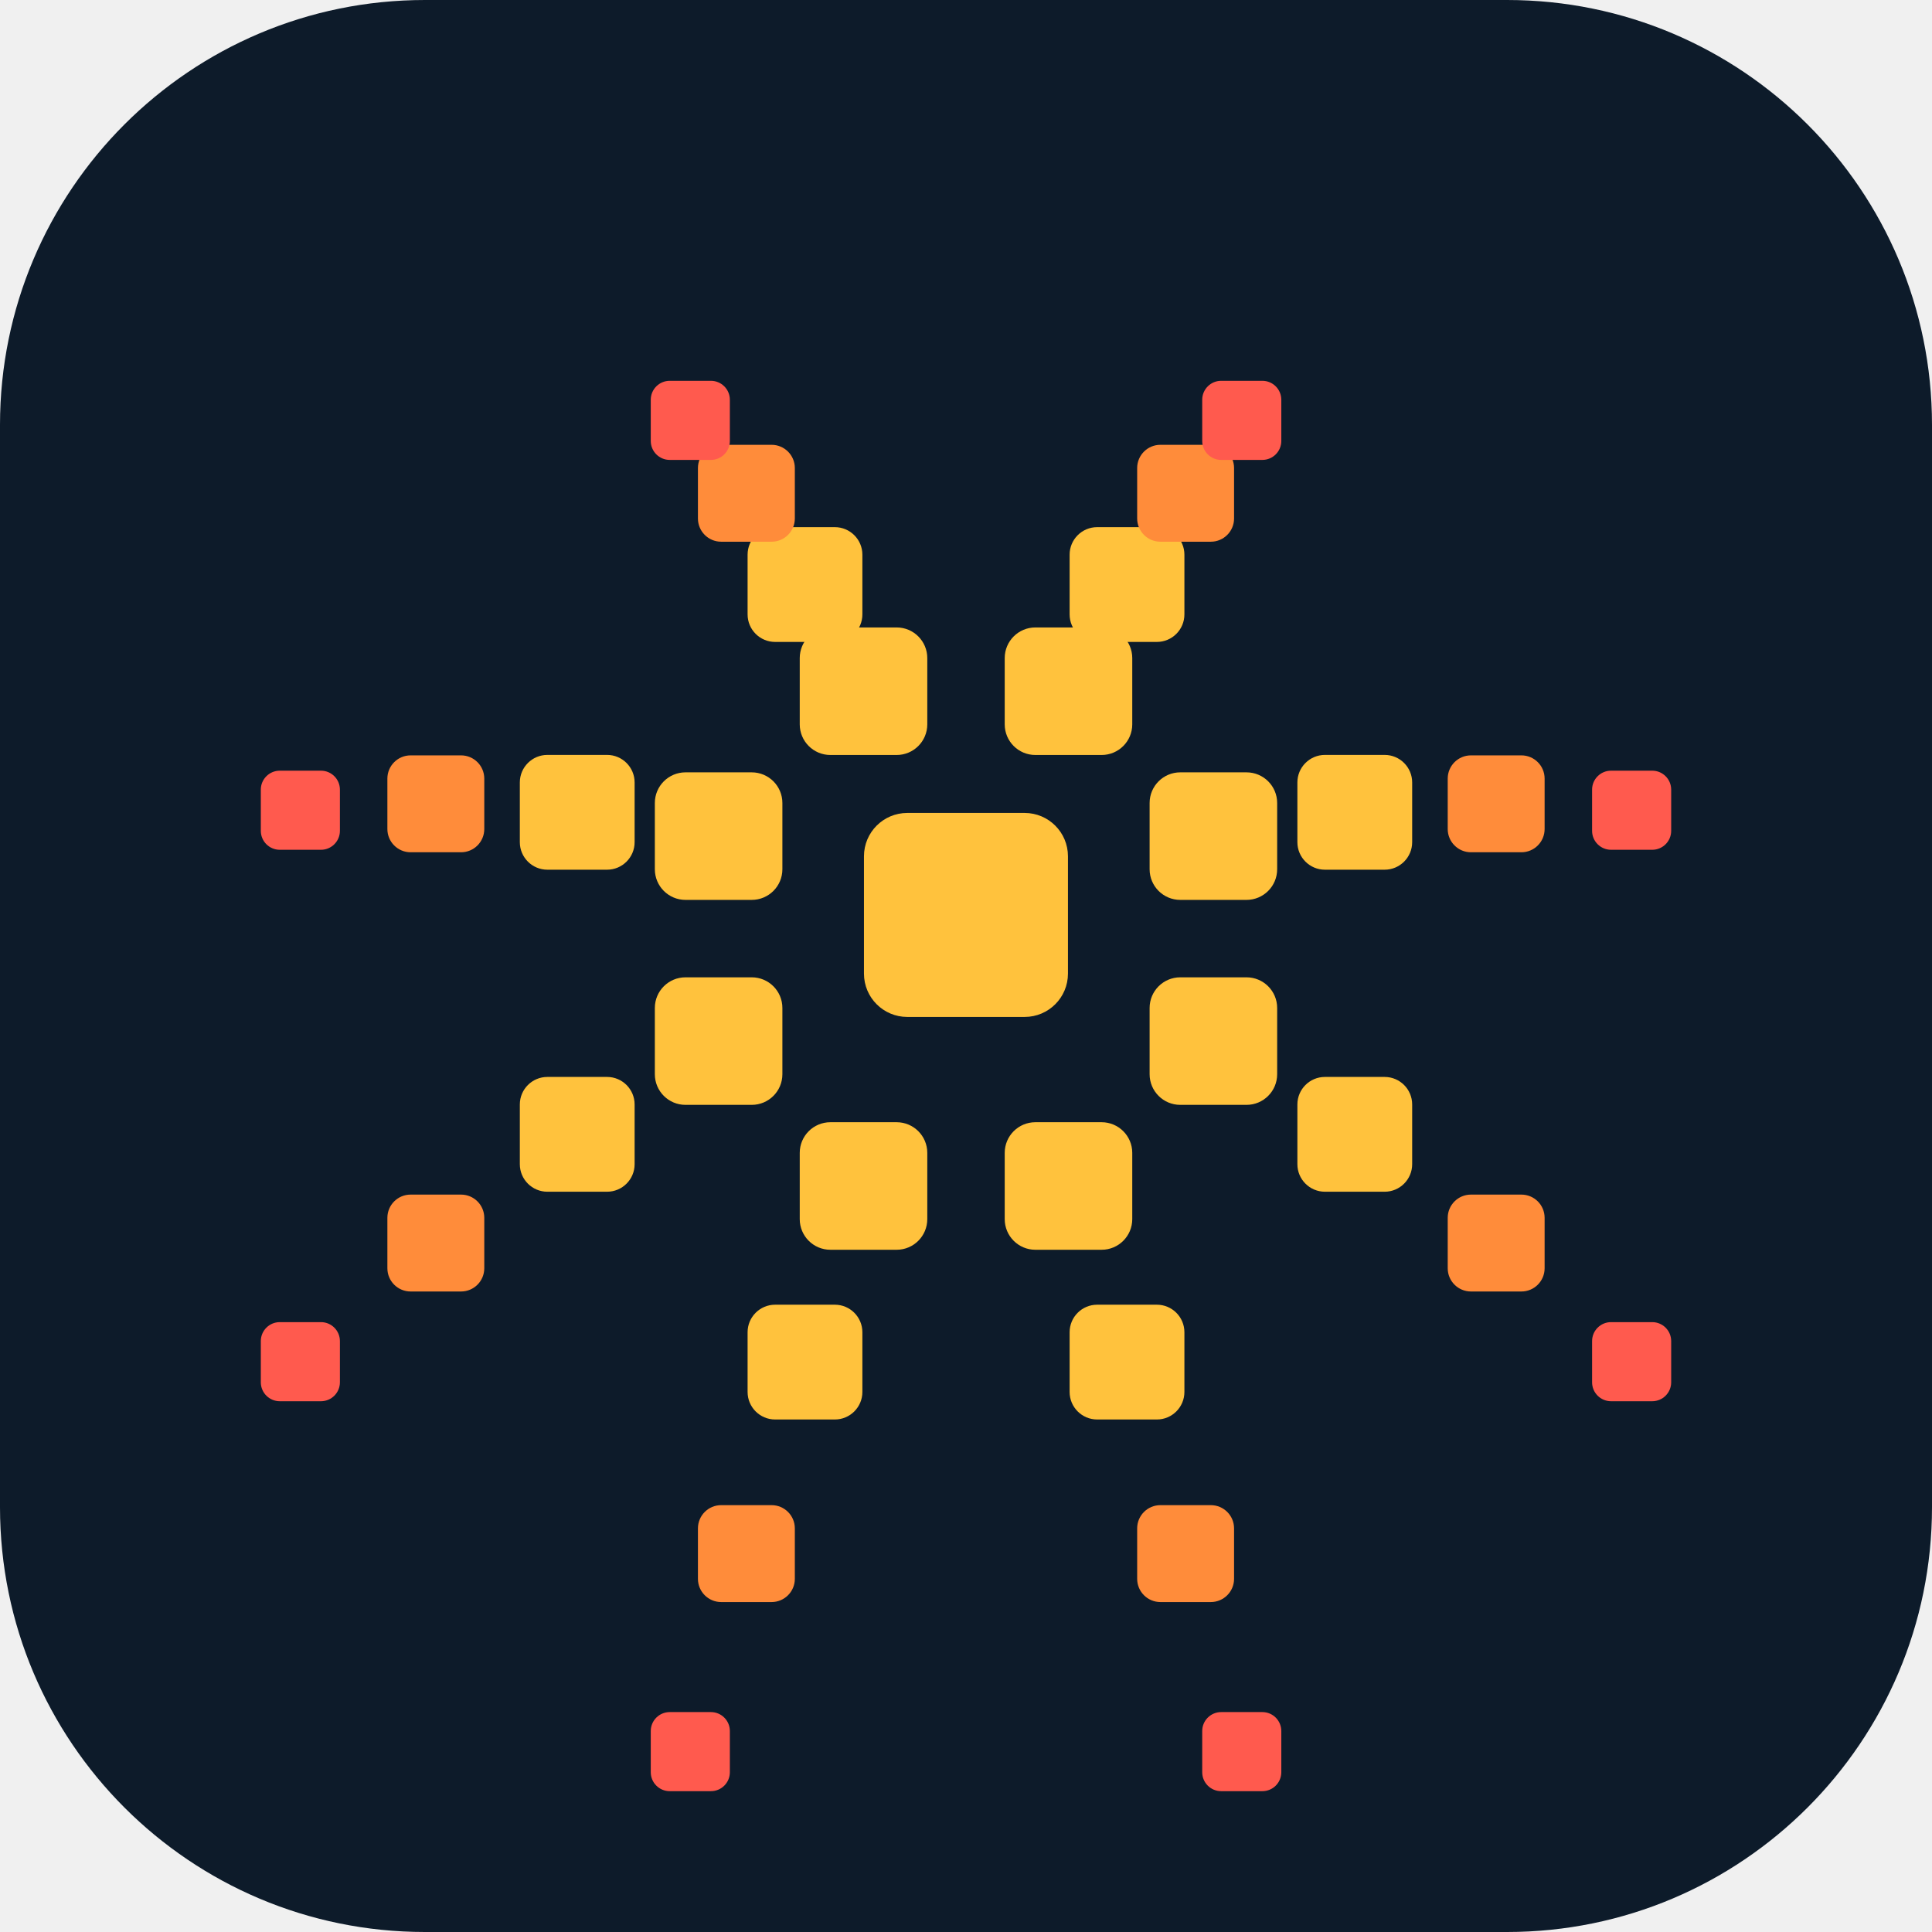
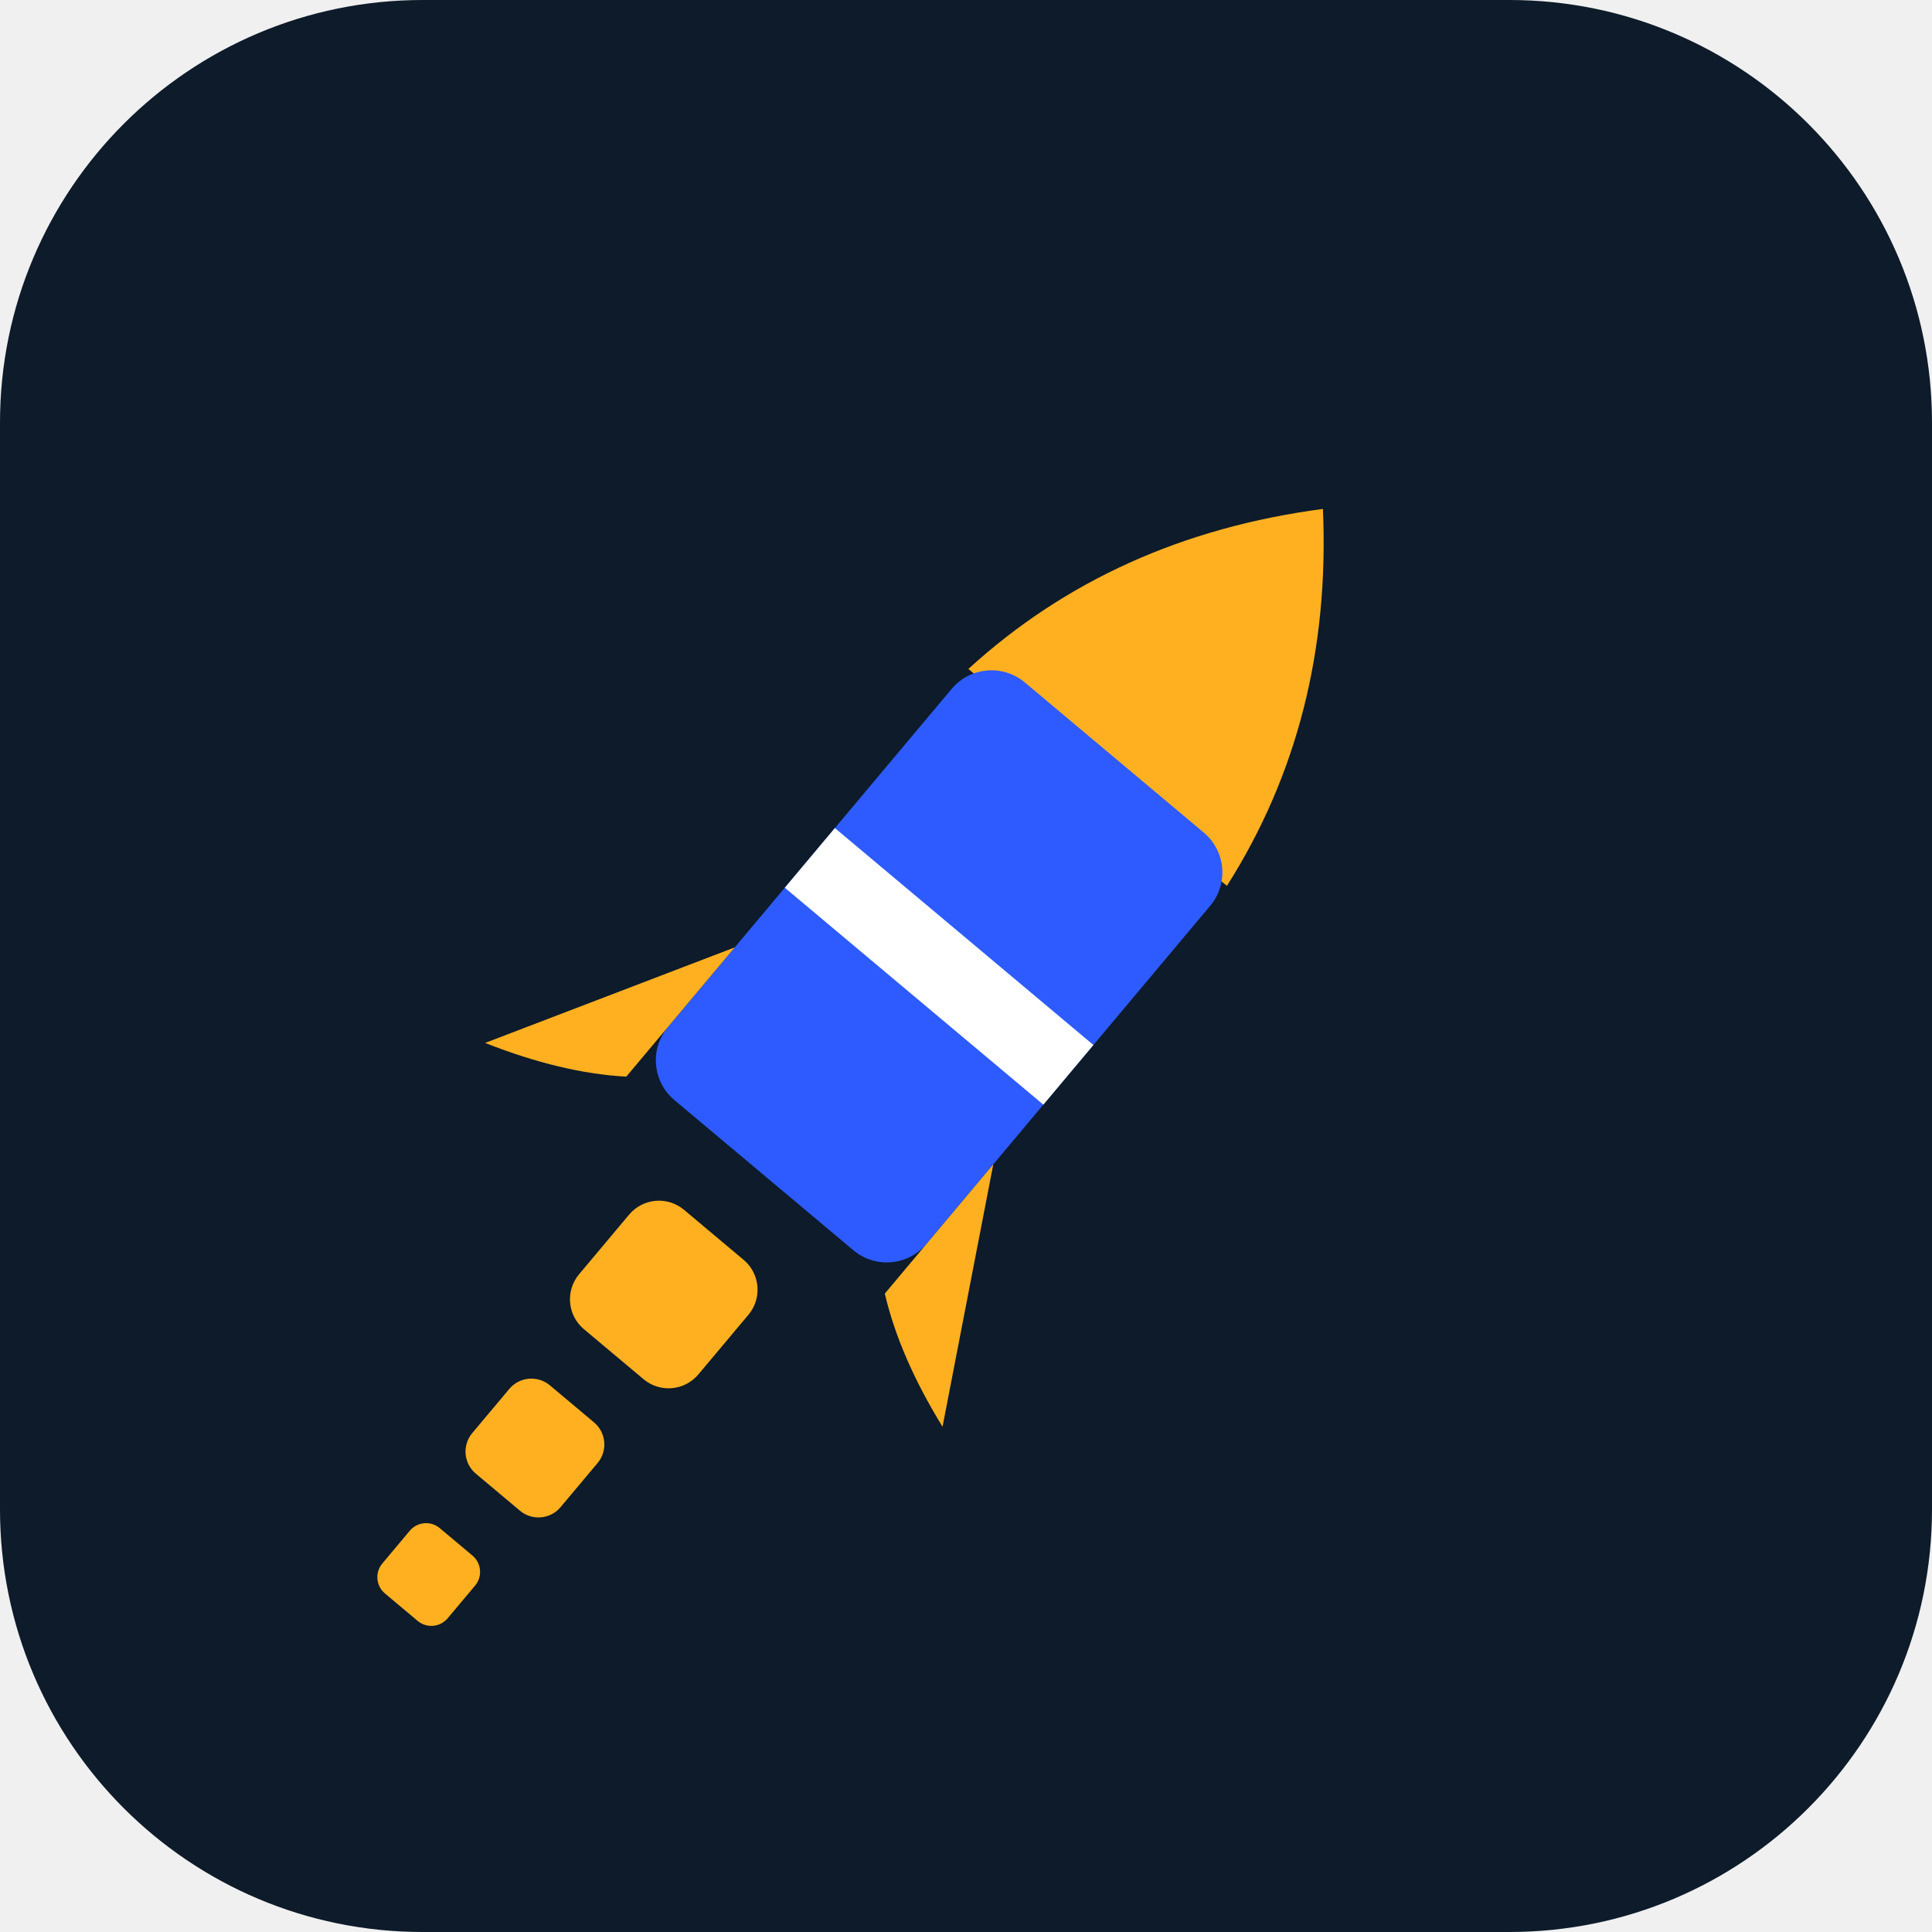
- <svg xmlns="http://www.w3.org/2000/svg" width="256" height="256" viewBox="0 0 256 256" role="img" aria-label="Aludra">
-   <rect width="256" height="256" rx="56.3" fill="#0D1B2A" />
-   <rect x="114.48" y="107.72" width="27.03" height="27.03" rx="5.74" fill="#FFC23D" />
-   <rect x="133.13" y="83.14" width="16.90" height="16.90" rx="4.06" fill="#FFC23D" />
-   <rect x="141.73" y="69.85" width="15.21" height="15.21" rx="3.65" fill="#FFC23D" />
-   <rect x="150.68" y="58.94" width="12.84" height="12.84" rx="3.08" fill="#FF8C3A" />
-   <rect x="159.30" y="50.46" width="10.48" height="10.48" rx="2.51" fill="#FF5A4E" />
-   <rect x="152.33" y="102.34" width="16.90" height="16.90" rx="4.06" fill="#FFC23D" />
-   <rect x="171.91" y="100.03" width="15.21" height="15.21" rx="3.65" fill="#FFC23D" />
-   <rect x="191.83" y="100.09" width="12.84" height="12.84" rx="3.08" fill="#FF8C3A" />
-   <rect x="210.96" y="102.12" width="10.48" height="10.48" rx="2.51" fill="#FF5A4E" />
-   <rect x="152.33" y="129.50" width="16.90" height="16.90" rx="4.06" fill="#FFC23D" />
-   <rect x="171.91" y="142.70" width="15.21" height="15.21" rx="3.65" fill="#FFC23D" />
-   <rect x="191.83" y="158.29" width="12.84" height="12.84" rx="3.08" fill="#FF8C3A" />
-   <rect x="210.96" y="175.19" width="10.48" height="10.48" rx="2.51" fill="#FF5A4E" />
-   <rect x="133.13" y="148.70" width="16.90" height="16.90" rx="4.06" fill="#FFC23D" />
-   <rect x="141.73" y="172.88" width="15.21" height="15.21" rx="3.65" fill="#FFC23D" />
-   <rect x="150.68" y="199.44" width="12.84" height="12.84" rx="3.08" fill="#FF8C3A" />
-   <rect x="159.30" y="226.86" width="10.48" height="10.48" rx="2.51" fill="#FF5A4E" />
-   <rect x="105.97" y="148.70" width="16.90" height="16.90" rx="4.06" fill="#FFC23D" />
-   <rect x="99.06" y="172.88" width="15.21" height="15.21" rx="3.65" fill="#FFC23D" />
-   <rect x="92.48" y="199.44" width="12.84" height="12.84" rx="3.08" fill="#FF8C3A" />
-   <rect x="86.23" y="226.86" width="10.48" height="10.48" rx="2.51" fill="#FF5A4E" />
-   <rect x="86.77" y="129.50" width="16.90" height="16.90" rx="4.06" fill="#FFC23D" />
-   <rect x="68.88" y="142.70" width="15.21" height="15.21" rx="3.65" fill="#FFC23D" />
-   <rect x="51.33" y="158.29" width="12.84" height="12.84" rx="3.08" fill="#FF8C3A" />
-   <rect x="34.56" y="175.19" width="10.48" height="10.48" rx="2.51" fill="#FF5A4E" />
-   <rect x="86.77" y="102.34" width="16.90" height="16.90" rx="4.06" fill="#FFC23D" />
-   <rect x="68.88" y="100.03" width="15.21" height="15.21" rx="3.65" fill="#FFC23D" />
-   <rect x="51.33" y="100.09" width="12.84" height="12.84" rx="3.08" fill="#FF8C3A" />
-   <rect x="34.56" y="102.12" width="10.48" height="10.48" rx="2.51" fill="#FF5A4E" />
-   <rect x="105.97" y="83.14" width="16.90" height="16.90" rx="4.06" fill="#FFC23D" />
-   <rect x="99.06" y="69.85" width="15.21" height="15.21" rx="3.65" fill="#FFC23D" />
-   <rect x="92.48" y="58.94" width="12.84" height="12.84" rx="3.08" fill="#FF8C3A" />
-   <rect x="86.23" y="50.46" width="10.48" height="10.48" rx="2.51" fill="#FF5A4E" />
+ <svg xmlns="http://www.w3.org/2000/svg" width="256" height="256" viewBox="0 0 128 128" role="img" aria-label="Aludra">
+   <rect width="128" height="128" rx="28" fill="#0D1B2A" />
+   <g transform="translate(64 66) scale(0.86) translate(-4 0) rotate(40)">
+     <path d="M-13,-22 Q-11,-37 0,-49 Q11,-37 13,-22Z" fill="#FFB020" />
+     <rect x="-13" y="-24" width="26" height="42" rx="4" fill="#2D5BFF" />
+     <rect x="-13" y="-6" width="26" height="6" fill="#FFFFFF" />
+     <path d="M-13,6 L-23,24 Q-17,22 -13,19Z" fill="#FFB020" />
+     <path d="M13,6 L23,24 Q17,22 13,19Z" fill="#FFB020" />
+     <rect x="-6.00" y="24.00" width="12.00" height="12.00" rx="3.00" fill="#FFB020" />
+     <rect x="-4.44" y="41.00" width="8.88" height="8.88" rx="2.22" fill="#FFB020" />
+     <rect x="-3.29" y="54.88" width="6.57" height="6.57" rx="1.64" fill="#FFB020" />
+   </g>
</svg>
